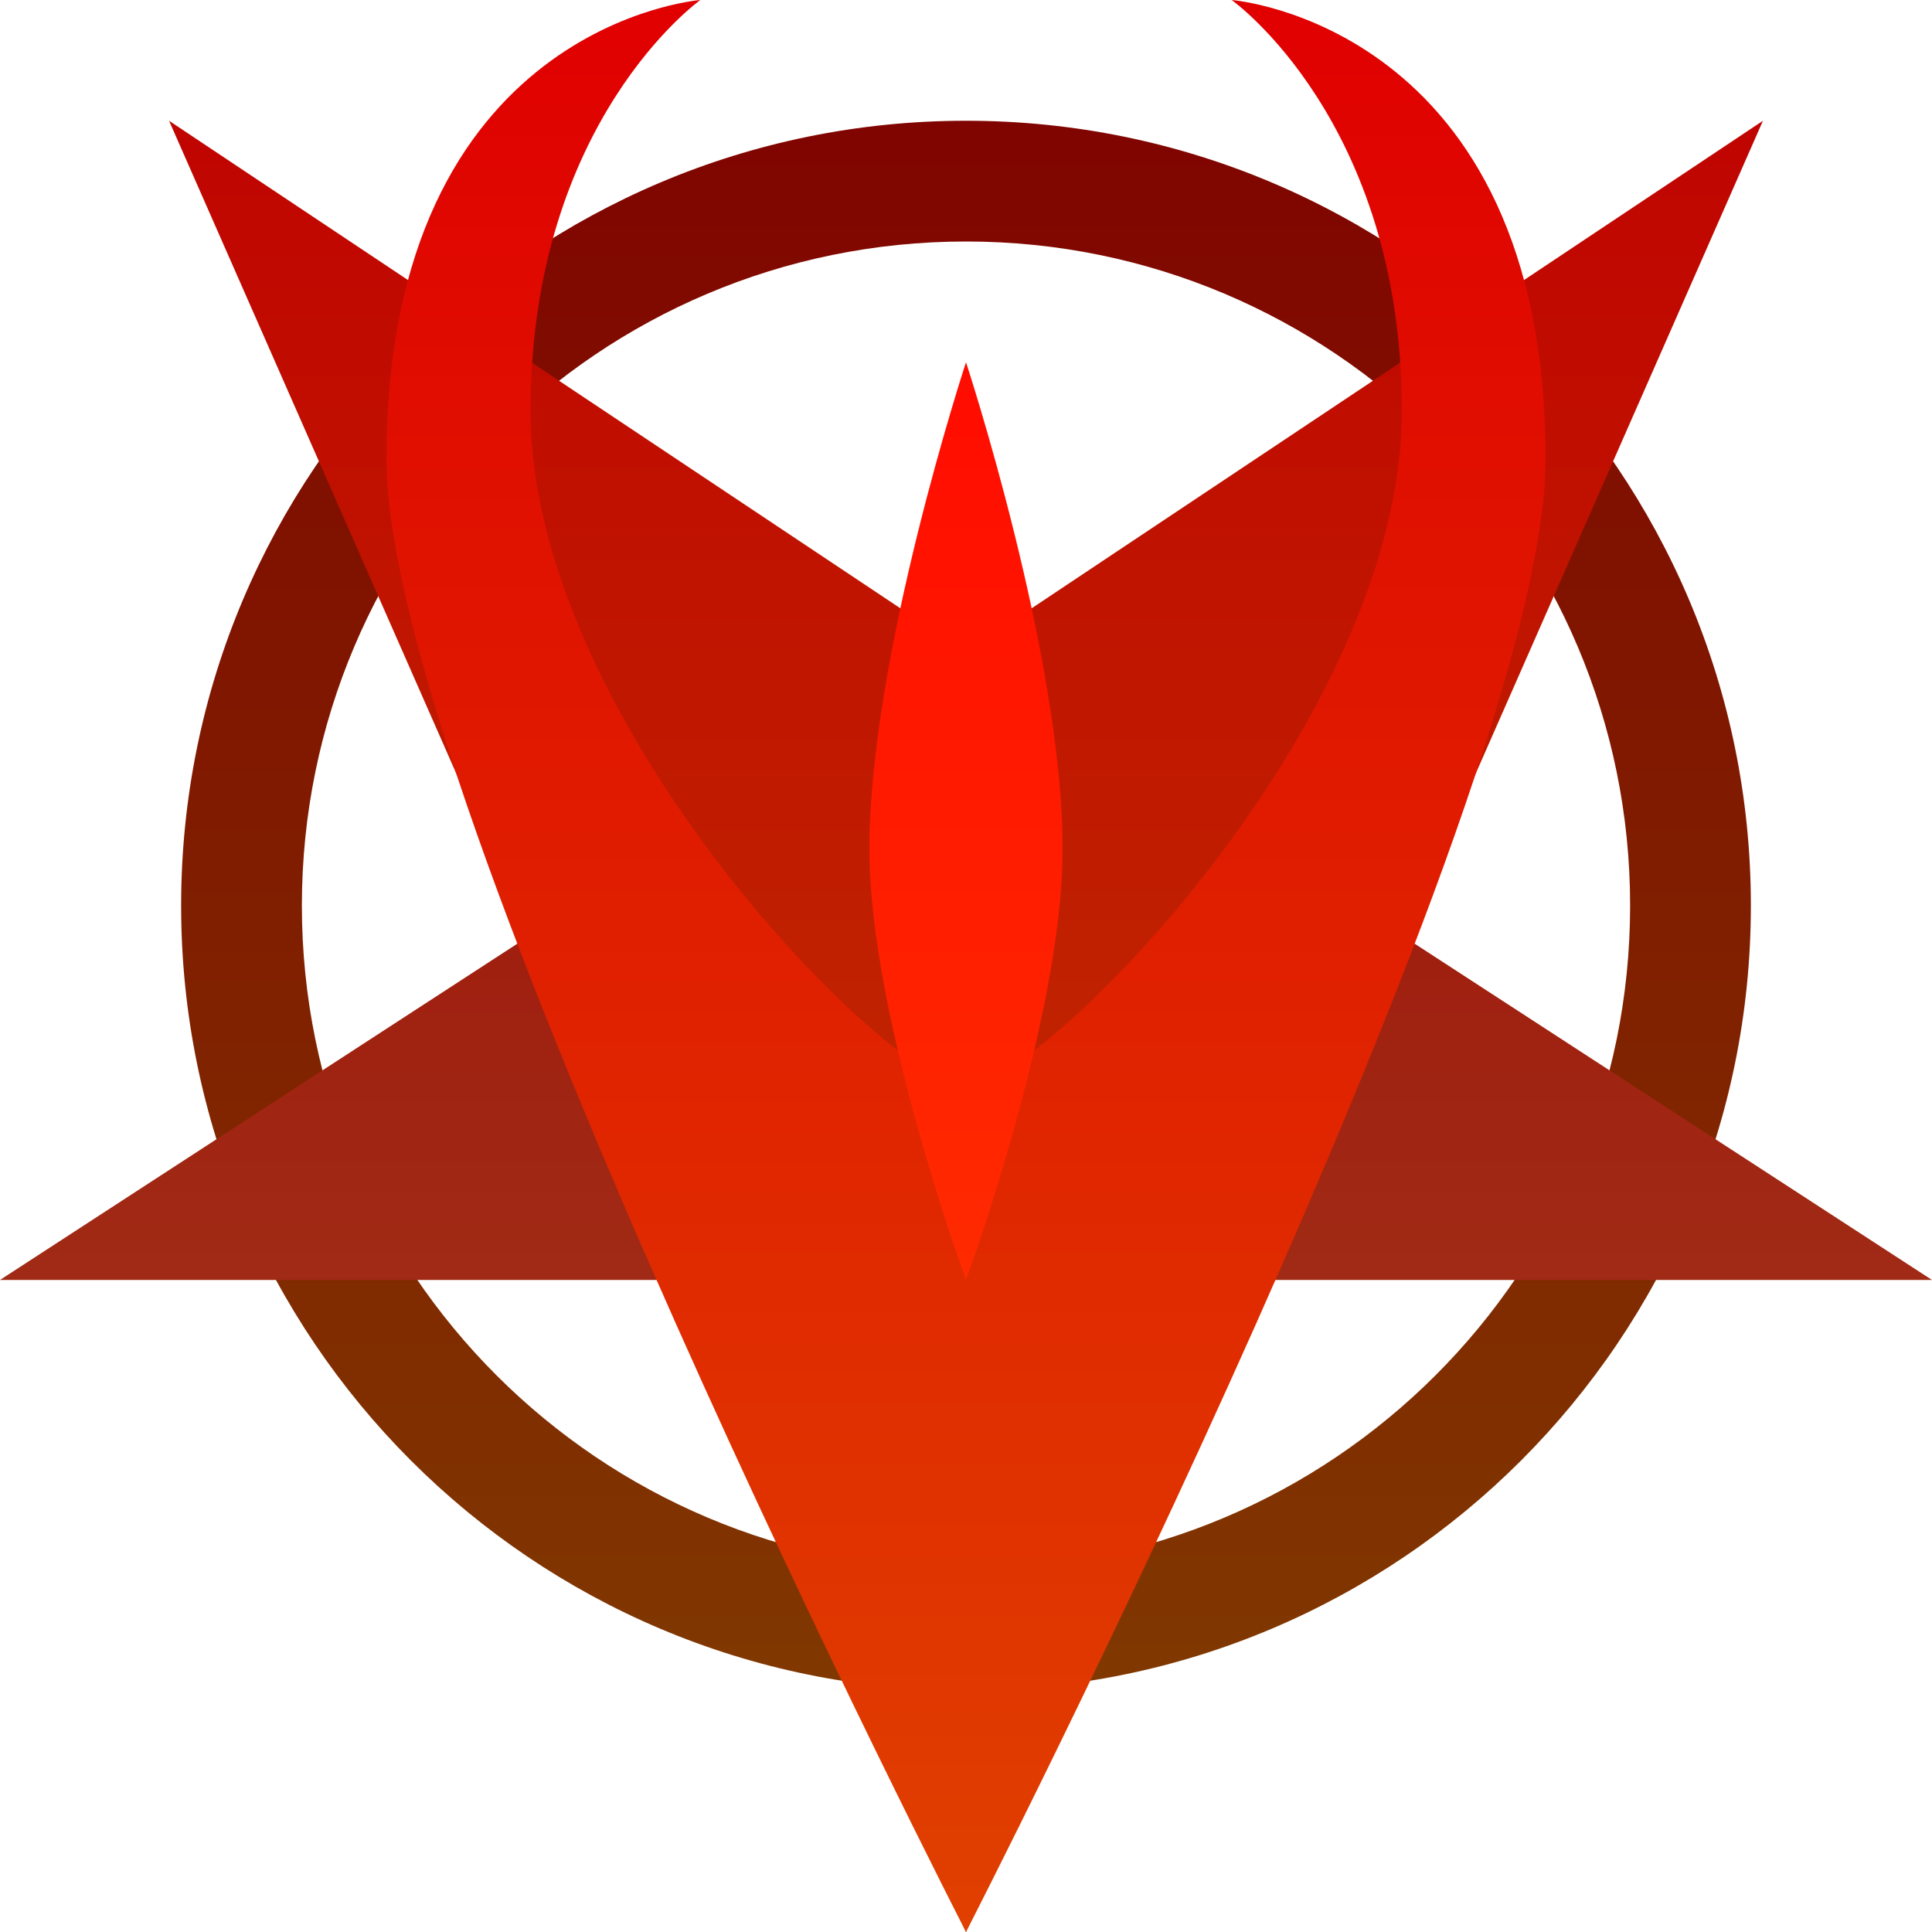
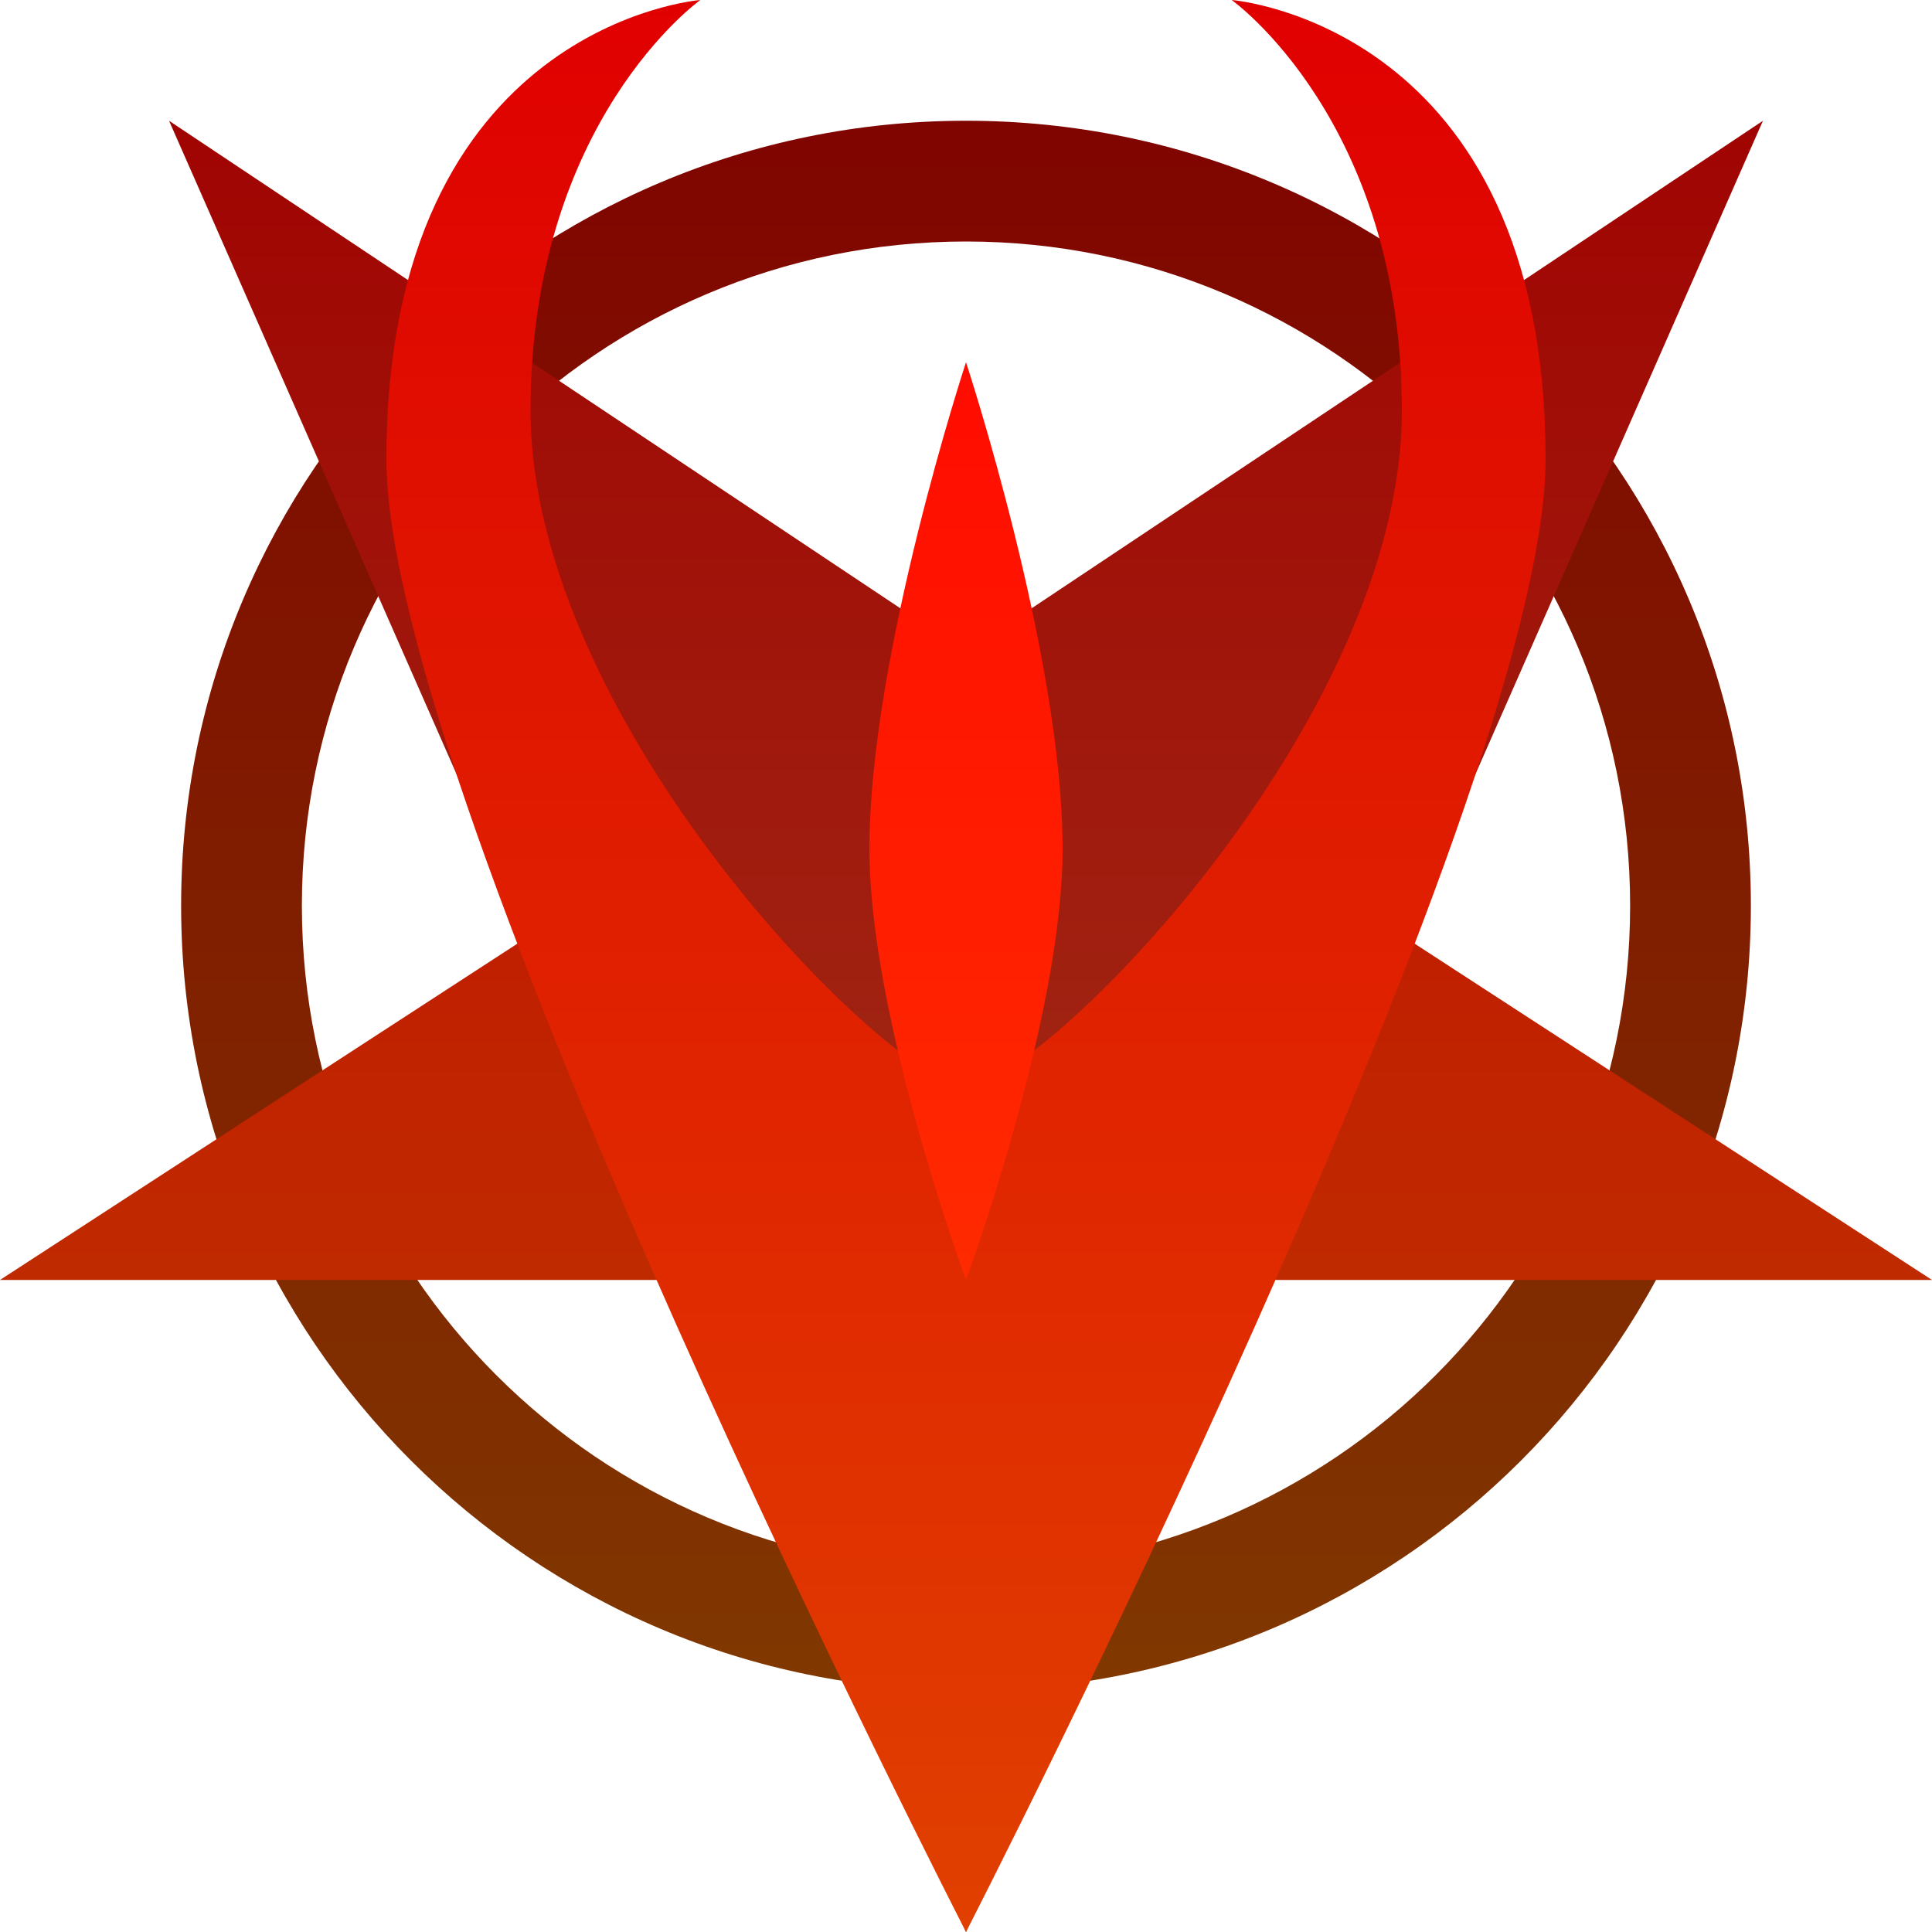
<svg xmlns="http://www.w3.org/2000/svg" xmlns:xlink="http://www.w3.org/1999/xlink" viewBox="0 0 200 200" version="1.1" id="svg5">
-   <defs id="defs2">
+   <defs>
    <linearGradient id="linearGradient5688">
      <stop style="stop-color:#ff4000;stop-opacity:1" offset="0" id="stop5684" />
      <stop style="stop-color:#ff0000;stop-opacity:1" offset="1" id="stop5686" />
    </linearGradient>
    <linearGradient id="linearGradient5566">
      <stop style="stop-color:#e04000;stop-opacity:1" offset="0" id="stop5562" />
      <stop style="stop-color:#e00000;stop-opacity:1" offset="1" id="stop5564" />
    </linearGradient>
    <linearGradient id="linearGradient5406">
      <stop style="stop-color:#c04000;stop-opacity:1" offset="0" id="stop5402" />
      <stop style="stop-color:#c00000;stop-opacity:1" offset="1" id="stop5404" />
    </linearGradient>
    <linearGradient id="linearGradient5341">
      <stop style="stop-color:#a04020;stop-opacity:1" offset="0" id="stop5337" />
      <stop style="stop-color:#a00000;stop-opacity:1" offset="1" id="stop5339" />
    </linearGradient>
    <linearGradient id="linearGradient5082">
      <stop style="stop-color:#804000;stop-opacity:1" offset="0" id="stop5078" />
      <stop style="stop-color:#800000;stop-opacity:1" offset="1" id="stop5080" />
    </linearGradient>
    <linearGradient xlink:href="#linearGradient5082" id="linearGradient5084" x1="100" y1="200" x2="100" y2="0" gradientUnits="userSpaceOnUse" />
    <linearGradient xlink:href="#linearGradient5341" id="linearGradient5343" x1="100" y1="200" x2="100" y2="0" gradientUnits="userSpaceOnUse" />
    <linearGradient xlink:href="#linearGradient5406" id="linearGradient5408" x1="100" y1="200" x2="100" y2="0" gradientUnits="userSpaceOnUse" />
    <linearGradient xlink:href="#linearGradient5566" id="linearGradient5568" x1="100" y1="200" x2="100" y2="0" gradientUnits="userSpaceOnUse" />
    <linearGradient xlink:href="#linearGradient5688" id="linearGradient5690" x1="100" y1="200" x2="100" y2="0" gradientUnits="userSpaceOnUse" />
  </defs>
  <g>
    <path style="fill:url(#linearGradient5084);fill-opacity:1;stroke:none;stroke-width:10;stroke-linecap:round;stroke-miterlimit:4;stroke-dasharray:none;stroke-opacity:1;paint-order:stroke fill markers" d="M 100,12.5 A 81.25,81.25 0 0 0 18.75,93.75 81.25,81.25 0 0 0 100,175 81.25,81.25 0 0 0 181.25,93.75 81.25,81.25 0 0 0 100,12.5 Z m 0,12.5 A 68.75,68.75 0 0 1 168.75,93.75 68.75,68.75 0 0 1 100,162.5 68.75,68.75 0 0 1 31.25,93.75 68.75,68.75 0 0 1 100,25 Z" />
  </g>
  <g>
-     <path style="fill:url(#linearGradient5343);fill-opacity:1;fill-rule:evenodd;stroke:none;stroke-width:10;stroke-linecap:round;stroke-linejoin:miter;stroke-miterlimit:4;stroke-dasharray:none;stroke-opacity:1;paint-order:stroke fill markers" d="M 0,132.5 H 200 L 100,67.5 Z" />
+     <path style="fill:url(#linearGradient5408);fill-opacity:1;fill-rule:evenodd;stroke:none;stroke-width:10;stroke-linecap:round;stroke-linejoin:miter;stroke-miterlimit:4;stroke-dasharray:none;stroke-opacity:1;paint-order:stroke fill markers" d="M 0,132.5 H 200 L 100,67.5 Z" />
  </g>
  <g>
-     <path style="fill:url(#linearGradient5408);fill-opacity:1;fill-rule:evenodd;stroke:none;stroke-width:10;stroke-linecap:round;stroke-linejoin:miter;stroke-miterlimit:4;stroke-dasharray:none;stroke-opacity:1;paint-order:stroke fill markers" d="M 17.5,12.5 100,200 182.5,12.5 100,67.5 Z" />
+     <path style="fill:url(#linearGradient5343);fill-opacity:1;fill-rule:evenodd;stroke:none;stroke-width:10;stroke-linecap:round;stroke-linejoin:miter;stroke-miterlimit:4;stroke-dasharray:none;stroke-opacity:1;paint-order:stroke fill markers" d="M 17.5,12.5 100,200 182.5,12.5 100,67.5 Z" />
  </g>
  <g>
    <path style="fill:url(#linearGradient5568);fill-opacity:1;fill-rule:evenodd;stroke:none;stroke-width:10;stroke-linecap:round;stroke-linejoin:miter;stroke-miterlimit:4;stroke-dasharray:none;stroke-opacity:1;paint-order:stroke fill markers" d="m 72.5,-5e-7 c 0,0 -32.5,2.5 -32.5,47.5 C 40,83.1 100,200 100,200 v 0 C 100,200 160,83.1 160,47.5 160,2.5 127.5,-5e-7 127.5,-5e-7 127.5,-5e-7 145.12,12.5 145.12,42.5 145.12,75 107.5,112.5 100,112.5 92.5,112.5 54.923,75 54.923,42.5 54.923,12.5 72.5,-5e-7 72.5,-5e-7 Z" />
  </g>
  <g>
    <path style="fill:url(#linearGradient5690);fill-opacity:1;fill-rule:evenodd;stroke:none;stroke-width:10;stroke-linecap:round;stroke-linejoin:miter;stroke-miterlimit:4;stroke-dasharray:none;stroke-opacity:1;paint-order:stroke fill markers" d="m 100,132.5 c 0,0 -10,-27.117 -10,-44.617 0,-20 10,-50.383 10,-50.383 0,0 10,30.383 10,50.383 C 110,105.383 100,132.5 100,132.5 Z" />
  </g>
</svg>
